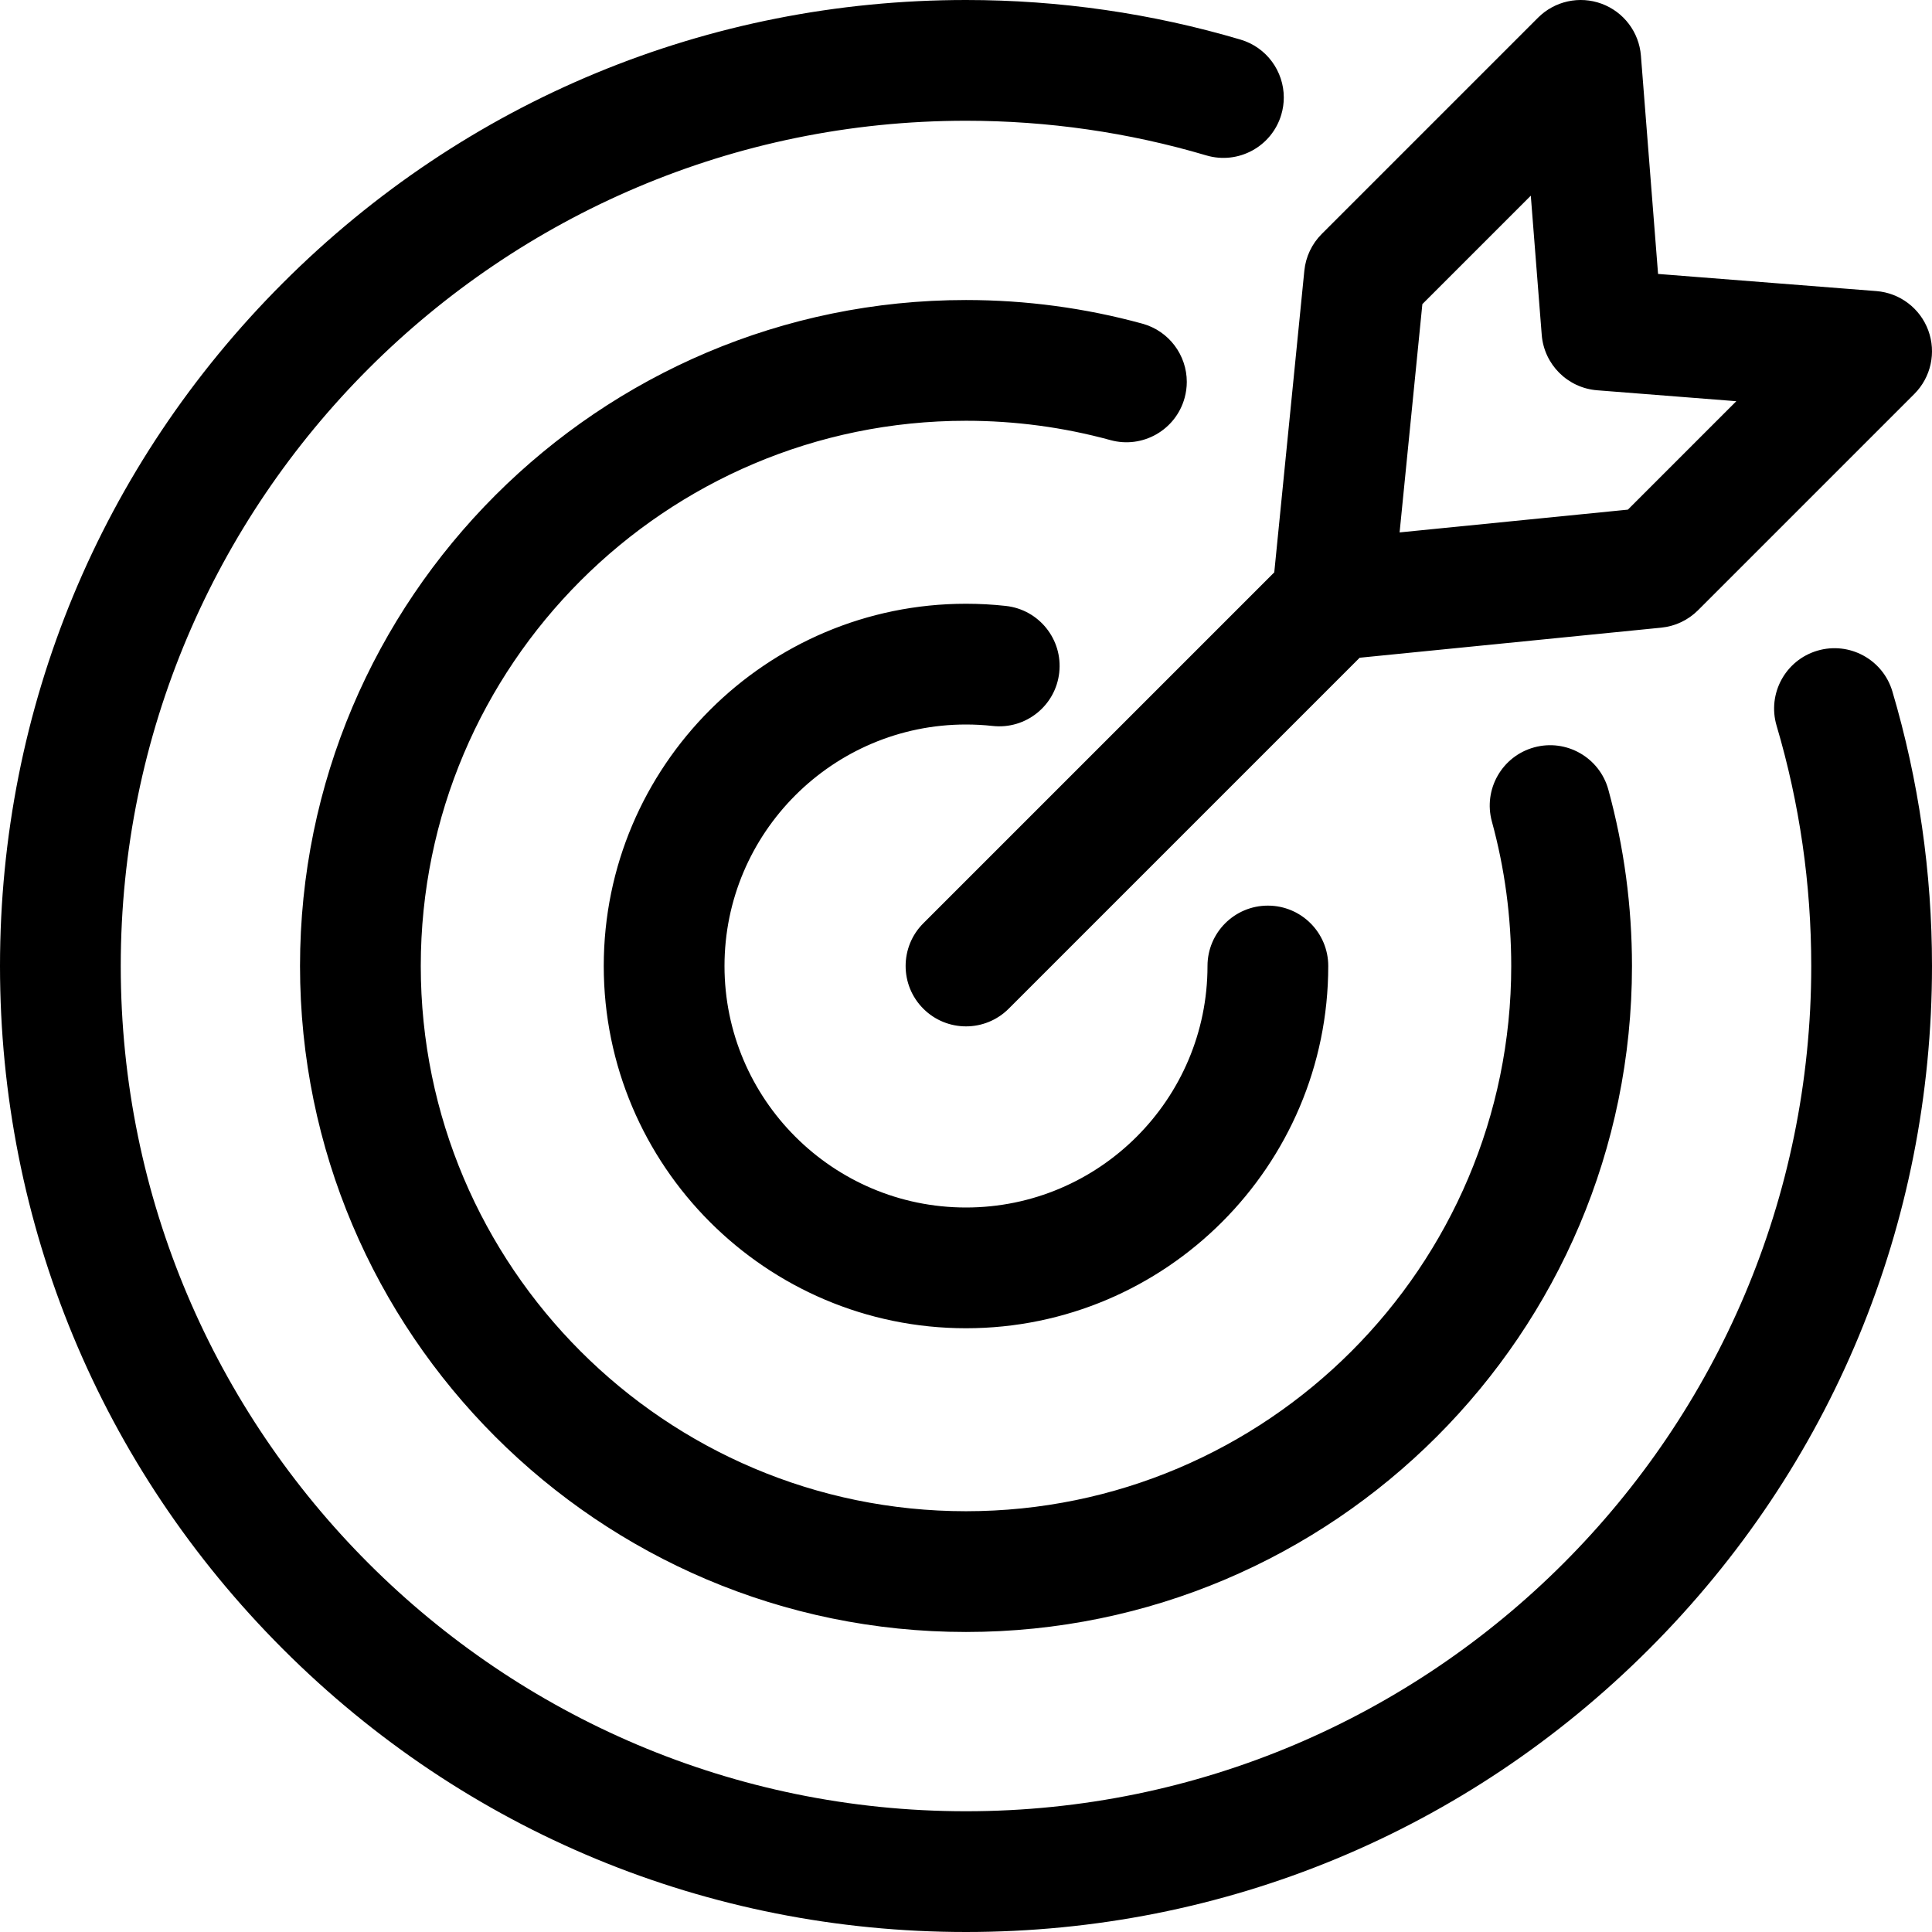
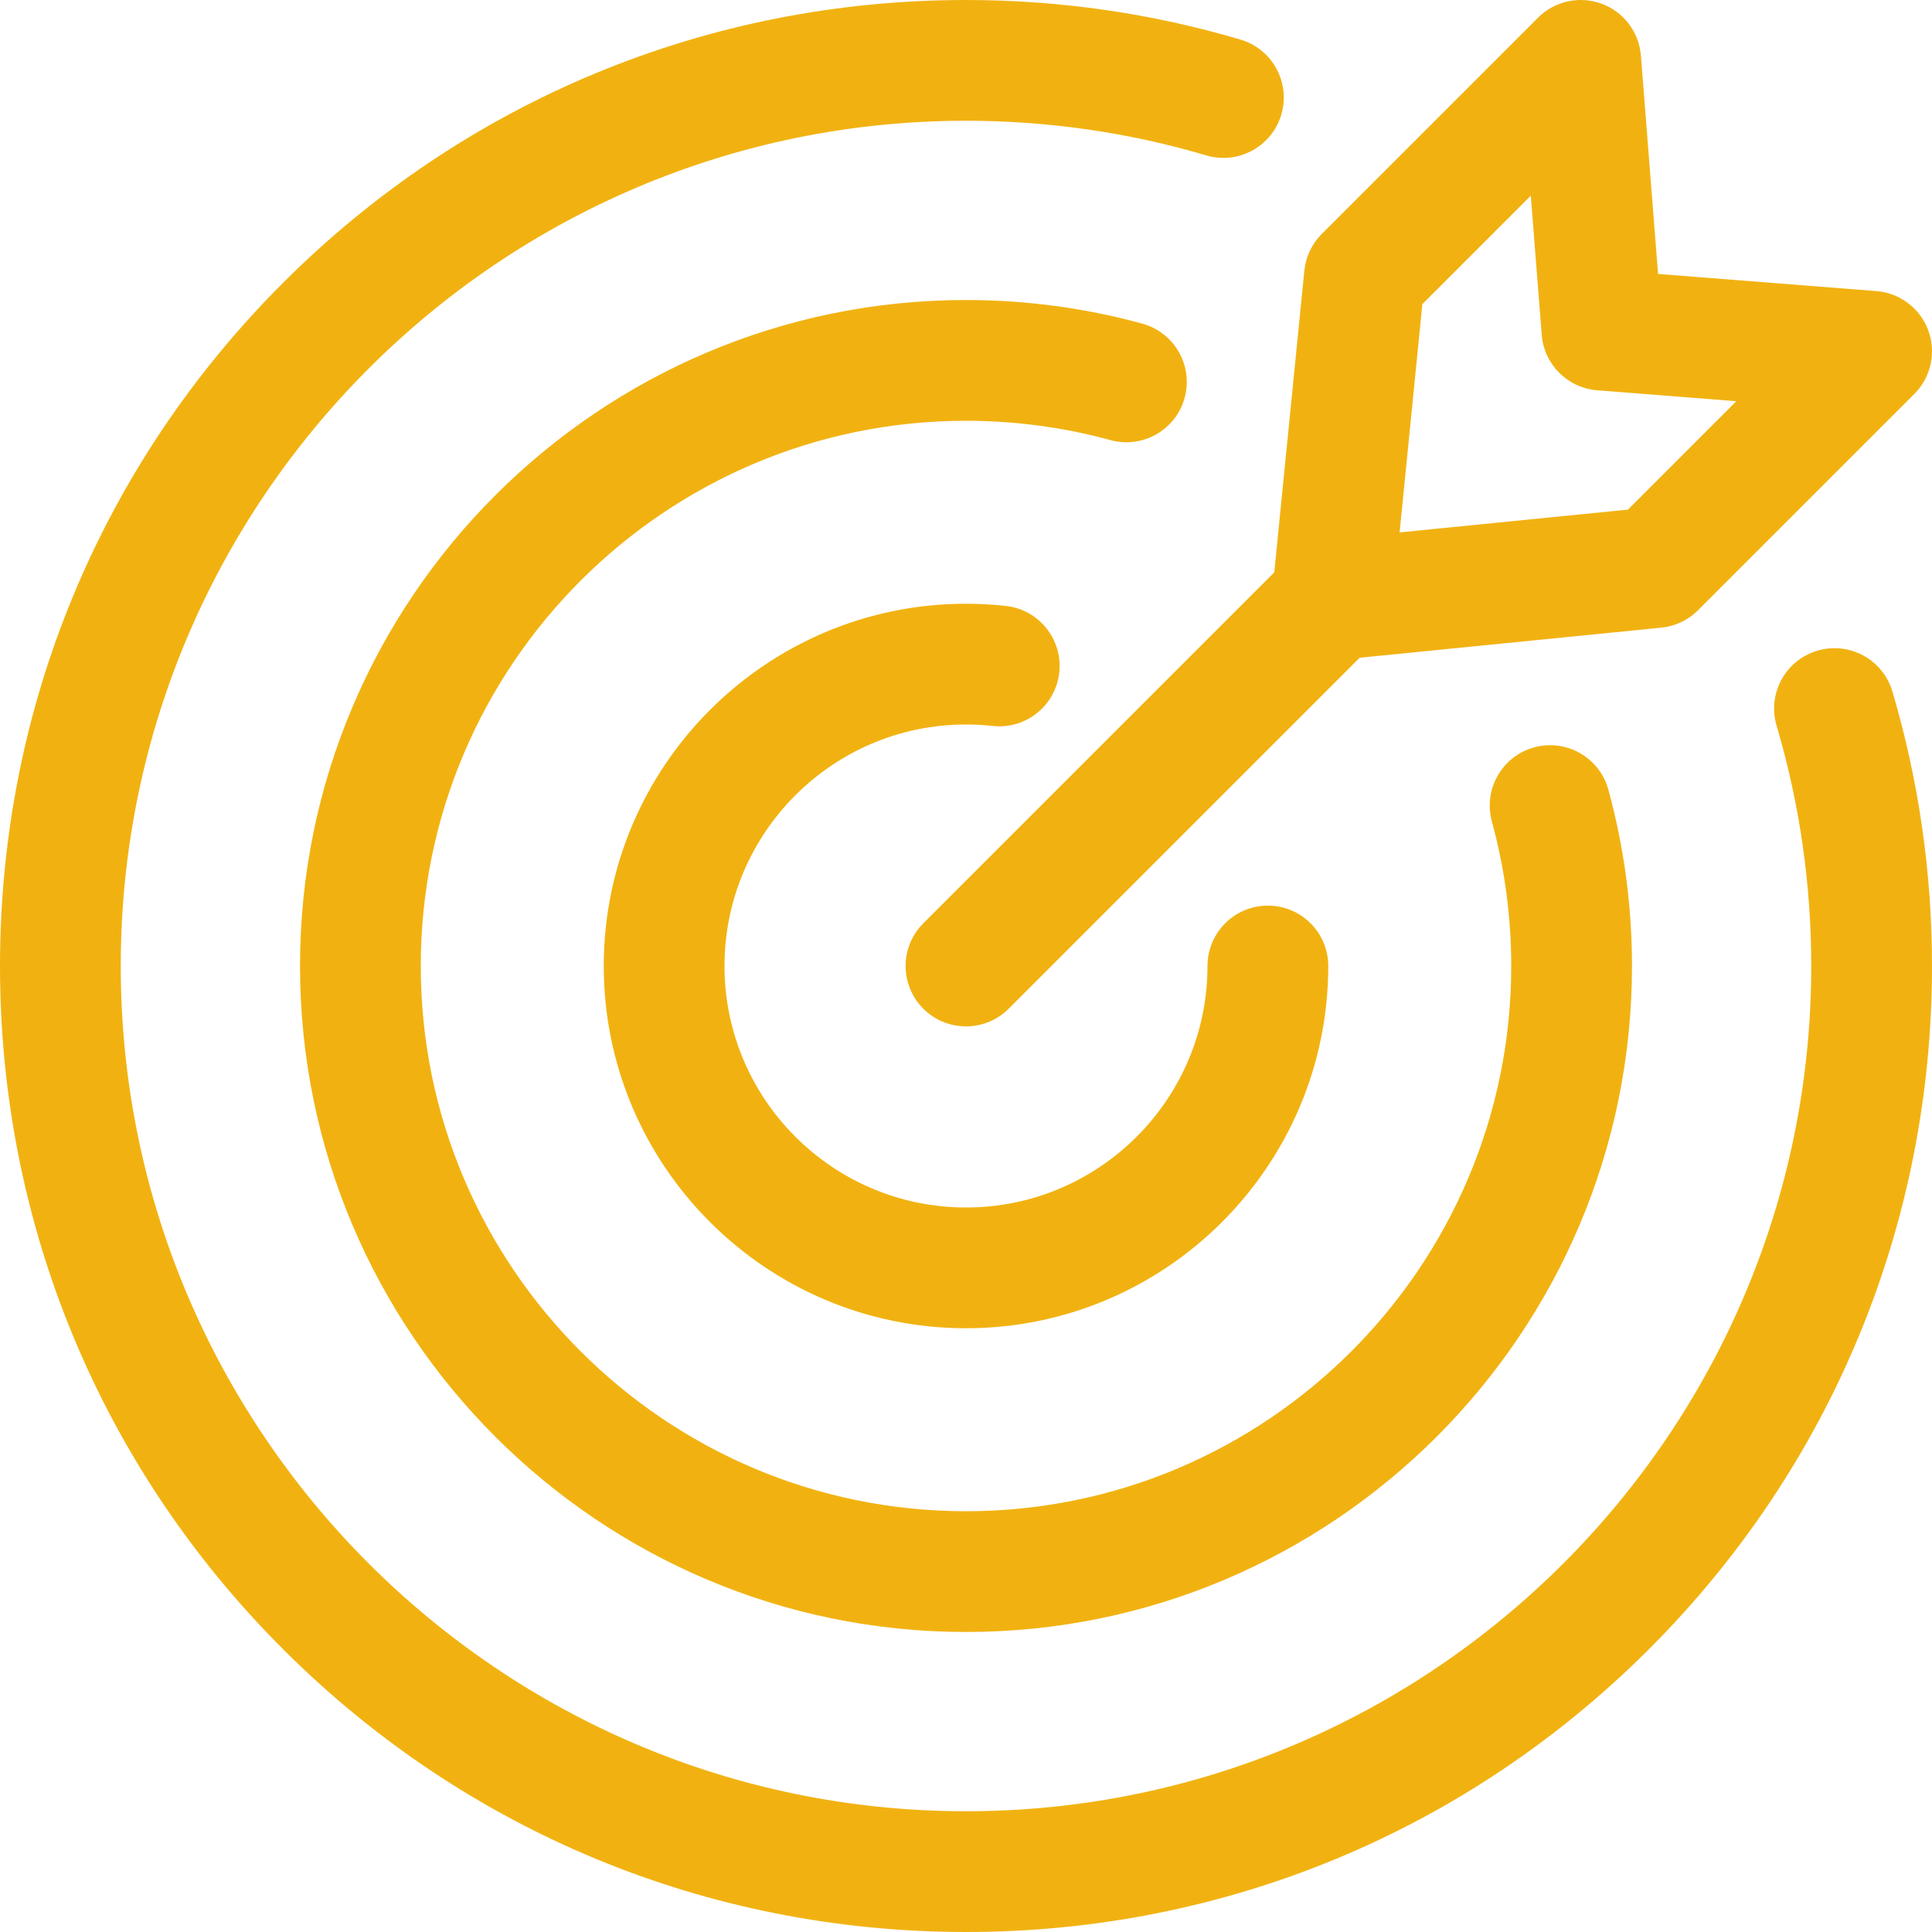
- <svg xmlns="http://www.w3.org/2000/svg" version="1.1" x="0" y="0" viewBox="0 0 512 512" style="enable-background:new 0 0 512 512" xml:space="preserve">
+ <svg xmlns="http://www.w3.org/2000/svg" version="1.1" fill="#F1B211" x="0" y="0" viewBox="0 0 512 512" style="enable-background:new 0 0 512 512" xml:space="preserve">
  <g>
    <path d="m294.279 116.633c-12.405-3.4-25.284-5.124-38.279-5.124-79.673 0-144.491 64.818-144.491 144.491s64.818 144.491 144.491 144.491 144.491-64.818 144.491-144.491c0-12.995-1.724-25.874-5.124-38.279-2.336-8.522 2.679-17.324 11.201-19.66 8.517-2.335 17.324 2.679 19.66 11.201 4.155 15.161 6.263 30.886 6.263 46.738 0 97.317-79.174 176.491-176.491 176.491s-176.491-79.174-176.491-176.491 79.174-176.491 176.491-176.491c15.853 0 31.577 2.107 46.738 6.263 7.107 1.948 11.775 8.394 11.774 15.424 0 1.399-.186 2.821-.573 4.236-2.335 8.522-11.136 13.54-19.66 11.201zm187.339 55.807c-8.473 2.509-13.309 11.41-10.8 19.884 6.093 20.58 9.182 42.003 9.182 63.676 0 123.514-100.486 224-224 224s-224-100.486-224-224 100.486-224 224-224c21.674 0 43.097 3.089 63.673 9.181 8.474 2.51 17.375-2.328 19.884-10.8.448-1.515.662-3.042.662-4.545.002-6.905-4.503-13.278-11.462-15.339-23.528-6.966-48.006-10.497-72.757-10.497-68.38 0-132.668 26.629-181.02 74.98-48.351 48.353-74.98 112.64-74.98 181.02s26.629 132.668 74.98 181.02 112.64 74.98 181.02 74.98 132.667-26.629 181.02-74.98c48.351-48.352 74.98-112.64 74.98-181.02 0-24.749-3.532-49.229-10.498-72.76-2.508-8.473-11.412-13.305-19.884-10.8zm-225.618 19.56c2.353 0 4.729.13 7.063.386 8.788.967 16.687-5.376 17.649-14.159.964-8.784-5.375-16.686-14.159-17.649-3.49-.384-7.039-.578-10.553-.578-52.935 0-96 43.065-96 96s43.065 96 96 96 96-43.065 96-96c0-8.837-7.163-16-16-16s-16 7.163-16 16c0 35.29-28.71 64-64 64s-64-28.71-64-64 28.71-64 64-64zm81.694-40.319 7.97-79.947c.366-3.678 1.994-7.114 4.607-9.727l57.323-57.321c4.416-4.415 10.994-5.858 16.853-3.697 5.857 2.161 9.923 7.533 10.412 13.758l4.545 57.85 57.849 4.544c6.225.489 11.597 4.555 13.758 10.412 2.161 5.858.718 12.438-3.697 16.853l-57.322 57.321c-2.612 2.613-6.049 4.241-9.726 4.607l-79.945 7.974-93.007 93.006c-3.125 3.124-7.219 4.686-11.314 4.686-4.096 0-8.189-1.562-11.313-4.687-6.249-6.248-6.249-16.379 0-22.627zm33.214-10.587 60.496-6.034 28.735-28.735-36.868-2.896c-7.848-.617-14.081-6.851-14.698-14.698l-2.896-36.871-28.737 28.736z" data-original="#000000" />
  </g>
</svg>
